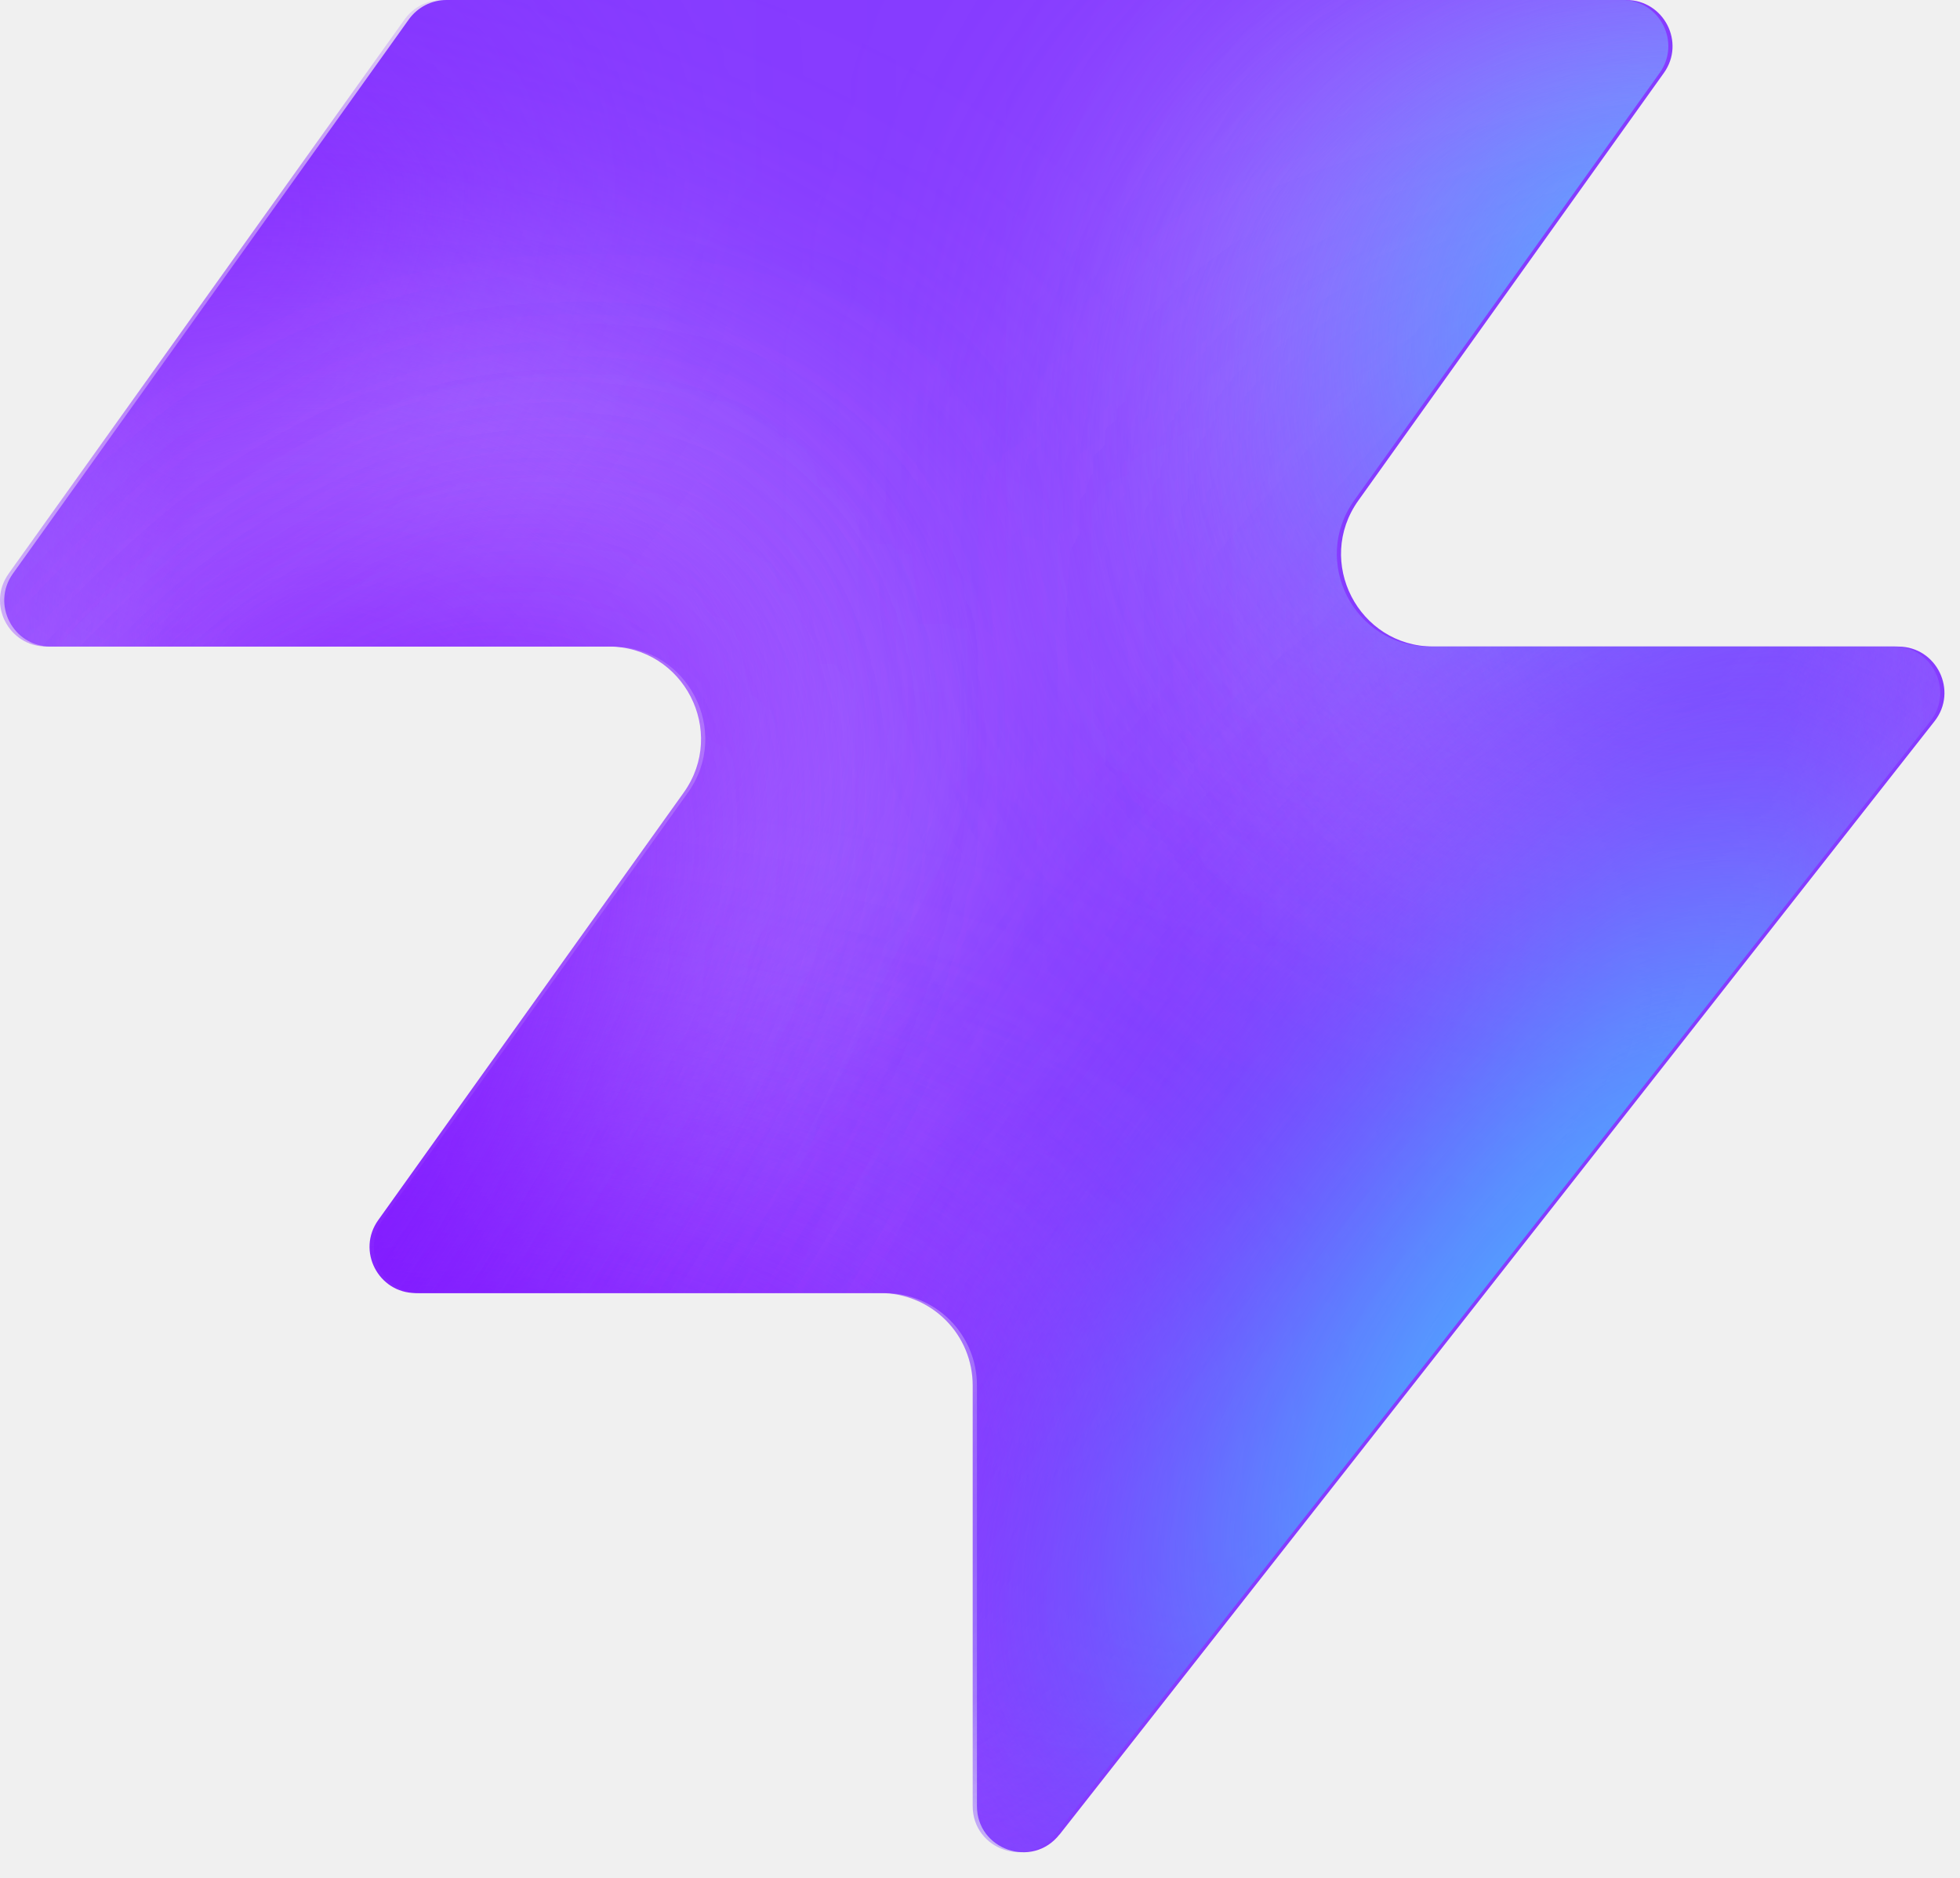
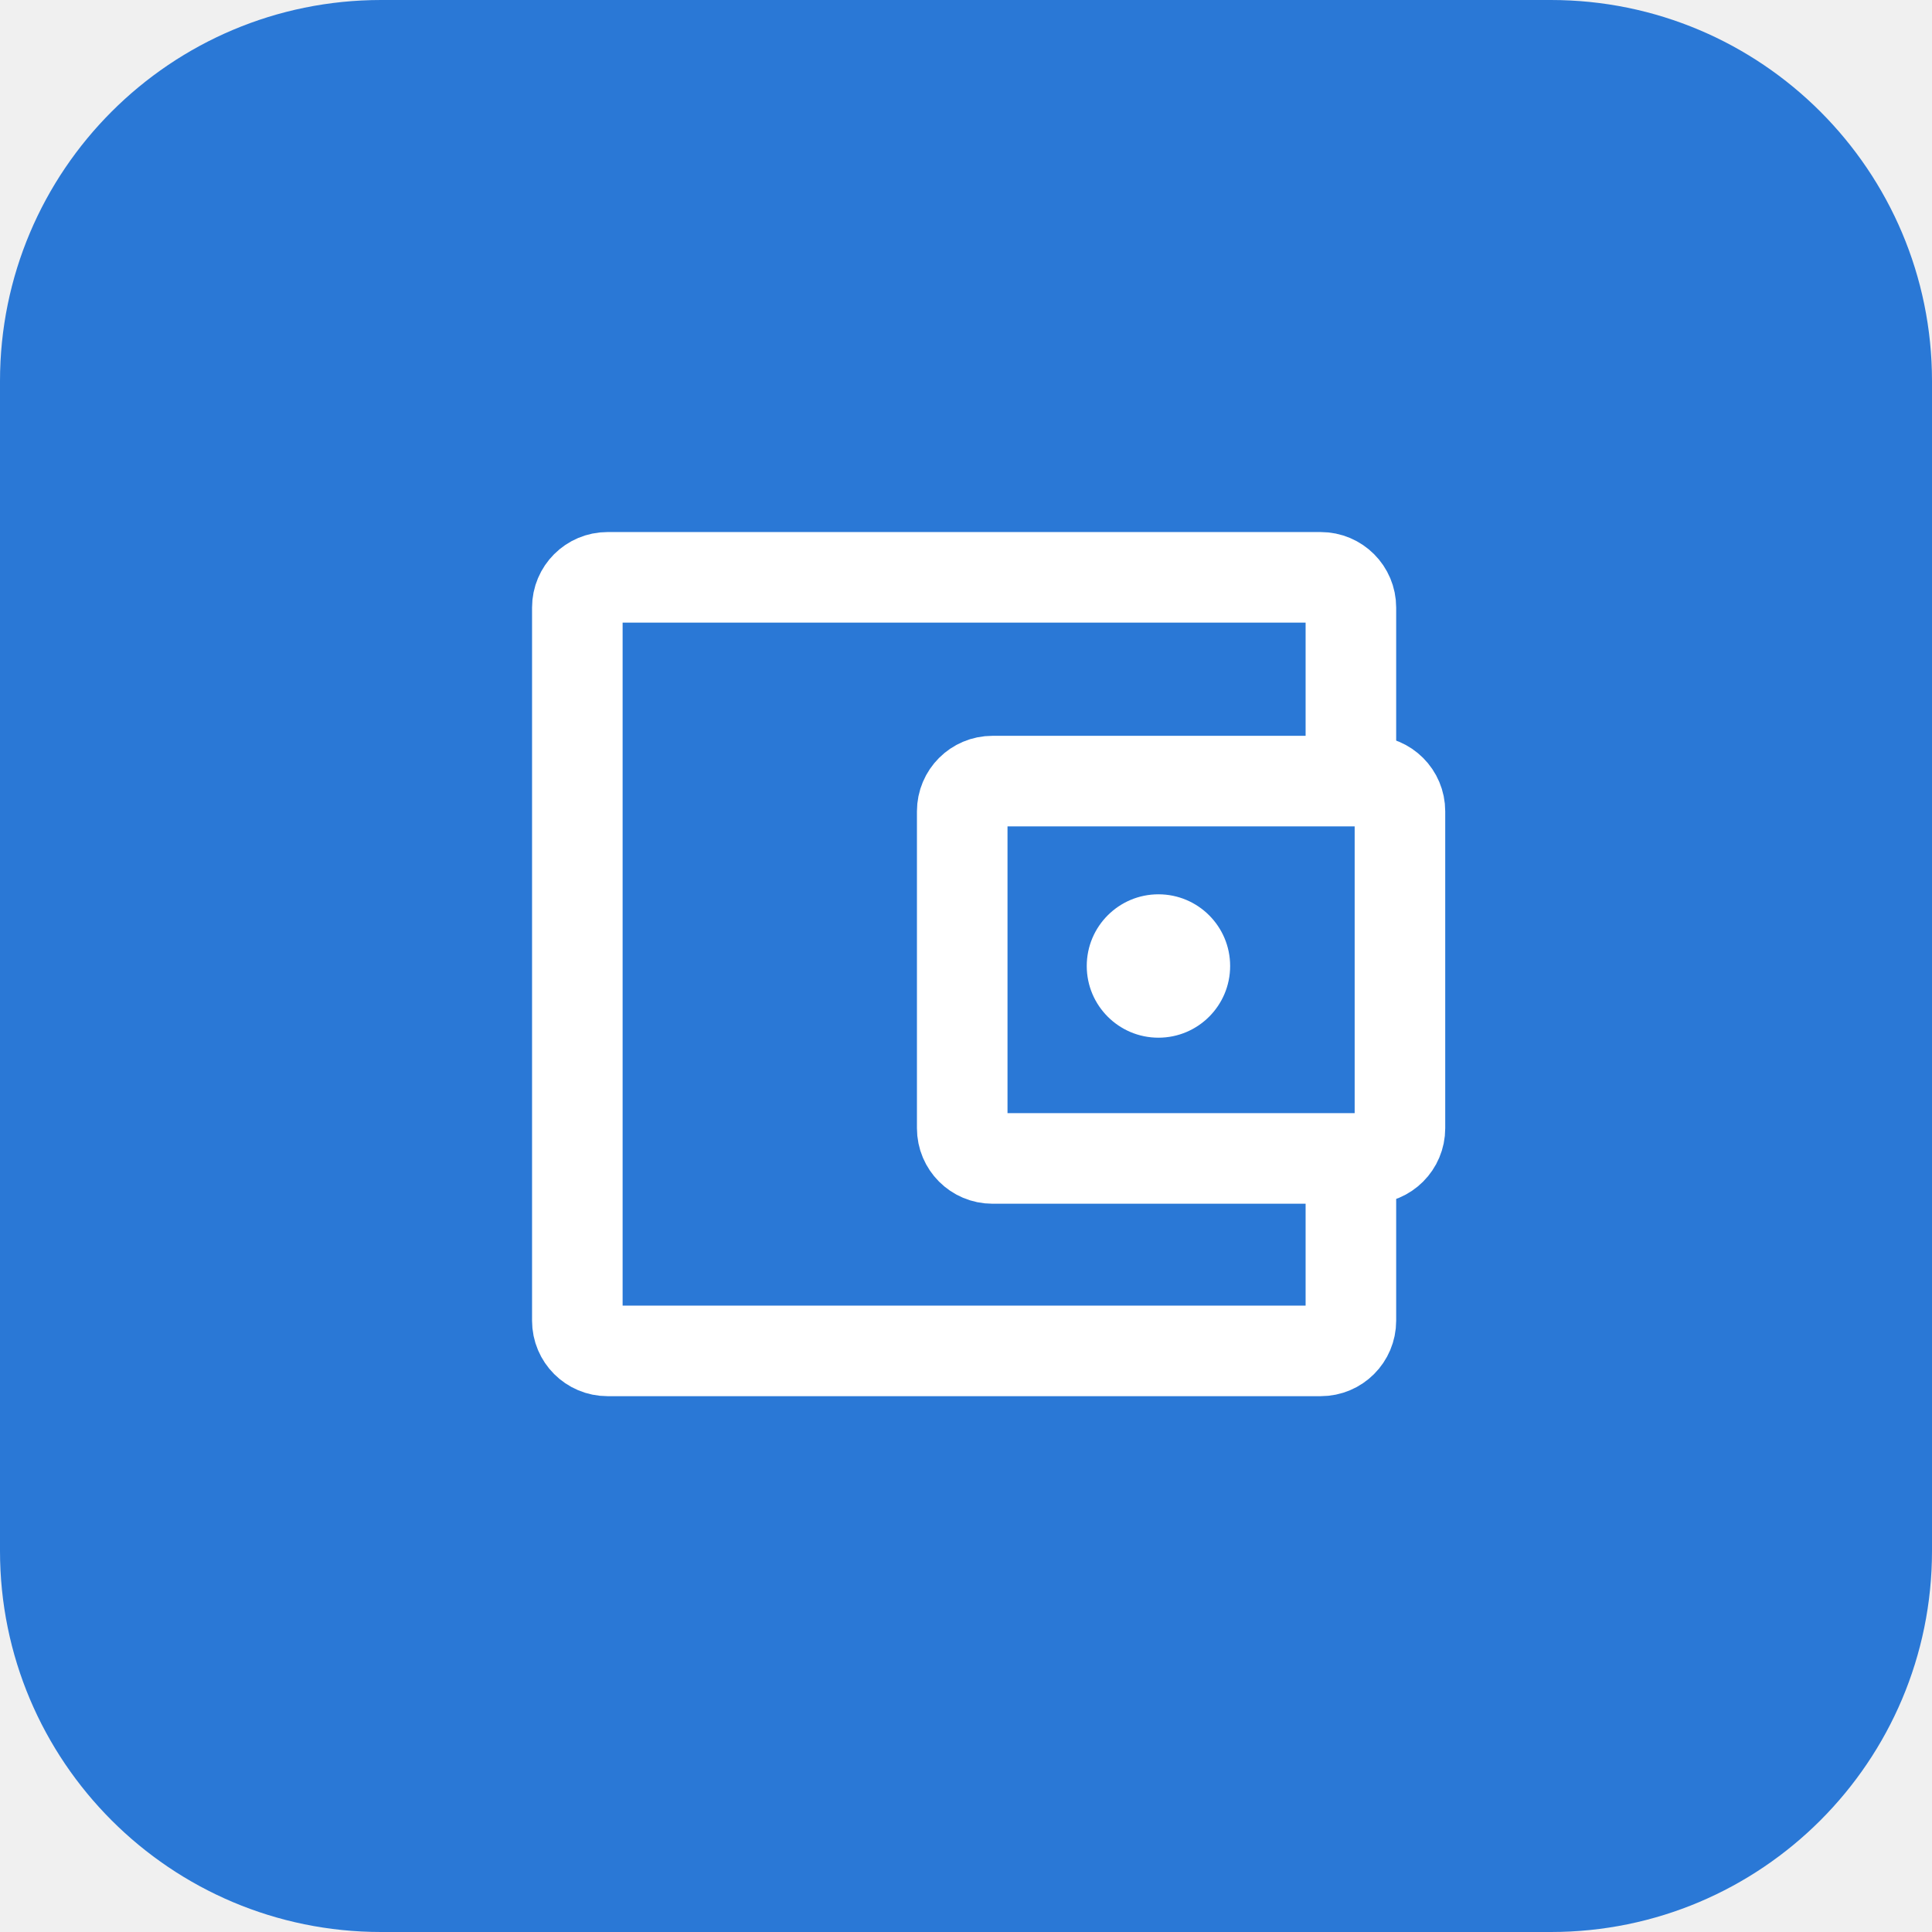
- <svg xmlns="http://www.w3.org/2000/svg" width="48" height="46" fill="none" viewBox="0 0 48 46">
-   <path fill="#863bff" d="M25.946 44.938c-.664.845-2.021.375-2.021-.698V33.937a2.26 2.26 0 0 0-2.262-2.262H10.287c-.92 0-1.456-1.04-.92-1.788l7.48-10.471c1.07-1.497 0-3.578-1.842-3.578H1.237c-.92 0-1.456-1.04-.92-1.788L10.013.474c.214-.297.556-.474.92-.474h28.894c.92 0 1.456 1.04.92 1.788l-7.48 10.471c-1.07 1.498 0 3.579 1.842 3.579h11.377c.943 0 1.473 1.088.89 1.83L25.947 44.94z" style="fill:#863bff;fill:color(display-p3 .525 .23 1);fill-opacity:1" />
-   <mask id="a" width="48" height="46" x="0" y="0" maskUnits="userSpaceOnUse" style="mask-type:alpha">
-     <path fill="#000" d="M25.842 44.938c-.664.844-2.021.375-2.021-.698V33.937a2.26 2.26 0 0 0-2.262-2.262H10.183c-.92 0-1.456-1.04-.92-1.788l7.48-10.471c1.07-1.498 0-3.579-1.842-3.579H1.133c-.92 0-1.456-1.04-.92-1.787L9.91.473c.214-.297.556-.474.92-.474h28.894c.92 0 1.456 1.04.92 1.788l-7.48 10.471c-1.07 1.498 0 3.578 1.842 3.578h11.377c.943 0 1.473 1.088.89 1.832L25.843 44.94z" style="fill:#000;fill-opacity:1" />
-   </mask>
-   <g mask="url(#a)">
-     <g filter="url(#b)">
-       <ellipse cx="5.508" cy="14.704" fill="#ede6ff" rx="5.508" ry="14.704" style="fill:#ede6ff;fill:color(display-p3 .927 .903 1);fill-opacity:1" transform="matrix(.00324 1 1 -.00324 -4.47 31.516)" />
-     </g>
-     <g filter="url(#c)">
-       <ellipse cx="10.399" cy="29.851" fill="#ede6ff" rx="10.399" ry="29.851" style="fill:#ede6ff;fill:color(display-p3 .927 .903 1);fill-opacity:1" transform="matrix(.00324 1 1 -.00324 -39.328 7.883)" />
-     </g>
-     <g filter="url(#d)">
-       <ellipse cx="5.508" cy="30.487" fill="#7e14ff" rx="5.508" ry="30.487" style="fill:#7e14ff;fill:color(display-p3 .492 .077 1);fill-opacity:1" transform="rotate(89.814 -25.913 -14.639)scale(1 -1)" />
-     </g>
-     <g filter="url(#e)">
-       <ellipse cx="5.508" cy="30.599" fill="#7e14ff" rx="5.508" ry="30.599" style="fill:#7e14ff;fill:color(display-p3 .492 .077 1);fill-opacity:1" transform="rotate(89.814 -32.644 -3.334)scale(1 -1)" />
-     </g>
-     <g filter="url(#f)">
-       <ellipse cx="5.508" cy="30.599" fill="#7e14ff" rx="5.508" ry="30.599" style="fill:#7e14ff;fill:color(display-p3 .492 .077 1);fill-opacity:1" transform="matrix(.00324 1 1 -.00324 -34.34 30.47)" />
-     </g>
-     <g filter="url(#g)">
-       <ellipse cx="14.072" cy="22.078" fill="#ede6ff" rx="14.072" ry="22.078" style="fill:#ede6ff;fill:color(display-p3 .927 .903 1);fill-opacity:1" transform="rotate(93.35 24.506 48.493)scale(-1 1)" />
-     </g>
-     <g filter="url(#h)">
-       <ellipse cx="3.47" cy="21.501" fill="#7e14ff" rx="3.47" ry="21.501" style="fill:#7e14ff;fill:color(display-p3 .492 .077 1);fill-opacity:1" transform="rotate(89.009 28.708 47.59)scale(-1 1)" />
-     </g>
-     <g filter="url(#i)">
-       <ellipse cx="3.47" cy="21.501" fill="#7e14ff" rx="3.47" ry="21.501" style="fill:#7e14ff;fill:color(display-p3 .492 .077 1);fill-opacity:1" transform="rotate(89.009 28.708 47.59)scale(-1 1)" />
-     </g>
-     <g filter="url(#j)">
-       <ellipse cx=".387" cy="8.972" fill="#7e14ff" rx="4.407" ry="29.108" style="fill:#7e14ff;fill:color(display-p3 .492 .077 1);fill-opacity:1" transform="rotate(39.51 .387 8.972)" />
-     </g>
-     <g filter="url(#k)">
-       <ellipse cx="47.523" cy="-6.092" fill="#7e14ff" rx="4.407" ry="29.108" style="fill:#7e14ff;fill:color(display-p3 .492 .077 1);fill-opacity:1" transform="rotate(37.892 47.523 -6.092)" />
-     </g>
-     <g filter="url(#l)">
-       <ellipse cx="41.412" cy="6.333" fill="#47bfff" rx="5.971" ry="9.665" style="fill:#47bfff;fill:color(display-p3 .28 .748 1);fill-opacity:1" transform="rotate(37.892 41.412 6.333)" />
-     </g>
-     <g filter="url(#m)">
-       <ellipse cx="-1.879" cy="38.332" fill="#7e14ff" rx="4.407" ry="29.108" style="fill:#7e14ff;fill:color(display-p3 .492 .077 1);fill-opacity:1" transform="rotate(37.892 -1.88 38.332)" />
-     </g>
-     <g filter="url(#n)">
-       <ellipse cx="-1.879" cy="38.332" fill="#7e14ff" rx="4.407" ry="29.108" style="fill:#7e14ff;fill:color(display-p3 .492 .077 1);fill-opacity:1" transform="rotate(37.892 -1.88 38.332)" />
-     </g>
-     <g filter="url(#o)">
-       <ellipse cx="35.651" cy="29.907" fill="#7e14ff" rx="4.407" ry="29.108" style="fill:#7e14ff;fill:color(display-p3 .492 .077 1);fill-opacity:1" transform="rotate(37.892 35.651 29.907)" />
-     </g>
-     <g filter="url(#p)">
-       <ellipse cx="38.418" cy="32.4" fill="#47bfff" rx="5.971" ry="15.297" style="fill:#47bfff;fill:color(display-p3 .28 .748 1);fill-opacity:1" transform="rotate(37.892 38.418 32.4)" />
-     </g>
-   </g>
-   <defs>
-     <filter id="b" width="60.045" height="41.654" x="-19.77" y="16.149" color-interpolation-filters="sRGB" filterUnits="userSpaceOnUse">
-       <feFlood flood-opacity="0" result="BackgroundImageFix" />
-       <feBlend in="SourceGraphic" in2="BackgroundImageFix" result="shape" />
-       <feGaussianBlur result="effect1_foregroundBlur_2002_17158" stdDeviation="7.659" />
-     </filter>
-     <filter id="c" width="90.34" height="51.437" x="-54.613" y="-7.533" color-interpolation-filters="sRGB" filterUnits="userSpaceOnUse">
-       <feFlood flood-opacity="0" result="BackgroundImageFix" />
-       <feBlend in="SourceGraphic" in2="BackgroundImageFix" result="shape" />
-       <feGaussianBlur result="effect1_foregroundBlur_2002_17158" stdDeviation="7.659" />
-     </filter>
-     <filter id="d" width="79.355" height="29.4" x="-49.64" y="2.03" color-interpolation-filters="sRGB" filterUnits="userSpaceOnUse">
-       <feFlood flood-opacity="0" result="BackgroundImageFix" />
-       <feBlend in="SourceGraphic" in2="BackgroundImageFix" result="shape" />
-       <feGaussianBlur result="effect1_foregroundBlur_2002_17158" stdDeviation="4.596" />
-     </filter>
-     <filter id="e" width="79.579" height="29.4" x="-45.045" y="20.029" color-interpolation-filters="sRGB" filterUnits="userSpaceOnUse">
-       <feFlood flood-opacity="0" result="BackgroundImageFix" />
-       <feBlend in="SourceGraphic" in2="BackgroundImageFix" result="shape" />
-       <feGaussianBlur result="effect1_foregroundBlur_2002_17158" stdDeviation="4.596" />
-     </filter>
-     <filter id="f" width="79.579" height="29.4" x="-43.513" y="21.178" color-interpolation-filters="sRGB" filterUnits="userSpaceOnUse">
-       <feFlood flood-opacity="0" result="BackgroundImageFix" />
-       <feBlend in="SourceGraphic" in2="BackgroundImageFix" result="shape" />
-       <feGaussianBlur result="effect1_foregroundBlur_2002_17158" stdDeviation="4.596" />
-     </filter>
-     <filter id="g" width="74.749" height="58.852" x="15.756" y="-17.901" color-interpolation-filters="sRGB" filterUnits="userSpaceOnUse">
-       <feFlood flood-opacity="0" result="BackgroundImageFix" />
-       <feBlend in="SourceGraphic" in2="BackgroundImageFix" result="shape" />
-       <feGaussianBlur result="effect1_foregroundBlur_2002_17158" stdDeviation="7.659" />
-     </filter>
-     <filter id="h" width="61.377" height="25.362" x="23.548" y="2.284" color-interpolation-filters="sRGB" filterUnits="userSpaceOnUse">
-       <feFlood flood-opacity="0" result="BackgroundImageFix" />
-       <feBlend in="SourceGraphic" in2="BackgroundImageFix" result="shape" />
-       <feGaussianBlur result="effect1_foregroundBlur_2002_17158" stdDeviation="4.596" />
-     </filter>
-     <filter id="i" width="61.377" height="25.362" x="23.548" y="2.284" color-interpolation-filters="sRGB" filterUnits="userSpaceOnUse">
-       <feFlood flood-opacity="0" result="BackgroundImageFix" />
-       <feBlend in="SourceGraphic" in2="BackgroundImageFix" result="shape" />
-       <feGaussianBlur result="effect1_foregroundBlur_2002_17158" stdDeviation="4.596" />
-     </filter>
-     <filter id="j" width="56.045" height="63.649" x="-27.636" y="-22.853" color-interpolation-filters="sRGB" filterUnits="userSpaceOnUse">
-       <feFlood flood-opacity="0" result="BackgroundImageFix" />
-       <feBlend in="SourceGraphic" in2="BackgroundImageFix" result="shape" />
-       <feGaussianBlur result="effect1_foregroundBlur_2002_17158" stdDeviation="4.596" />
-     </filter>
-     <filter id="k" width="54.814" height="64.646" x="20.116" y="-38.415" color-interpolation-filters="sRGB" filterUnits="userSpaceOnUse">
-       <feFlood flood-opacity="0" result="BackgroundImageFix" />
-       <feBlend in="SourceGraphic" in2="BackgroundImageFix" result="shape" />
-       <feGaussianBlur result="effect1_foregroundBlur_2002_17158" stdDeviation="4.596" />
-     </filter>
-     <filter id="l" width="33.541" height="35.313" x="24.641" y="-11.323" color-interpolation-filters="sRGB" filterUnits="userSpaceOnUse">
-       <feFlood flood-opacity="0" result="BackgroundImageFix" />
-       <feBlend in="SourceGraphic" in2="BackgroundImageFix" result="shape" />
-       <feGaussianBlur result="effect1_foregroundBlur_2002_17158" stdDeviation="4.596" />
-     </filter>
-     <filter id="m" width="54.814" height="64.646" x="-29.286" y="6.009" color-interpolation-filters="sRGB" filterUnits="userSpaceOnUse">
-       <feFlood flood-opacity="0" result="BackgroundImageFix" />
-       <feBlend in="SourceGraphic" in2="BackgroundImageFix" result="shape" />
-       <feGaussianBlur result="effect1_foregroundBlur_2002_17158" stdDeviation="4.596" />
-     </filter>
-     <filter id="n" width="54.814" height="64.646" x="-29.286" y="6.009" color-interpolation-filters="sRGB" filterUnits="userSpaceOnUse">
-       <feFlood flood-opacity="0" result="BackgroundImageFix" />
-       <feBlend in="SourceGraphic" in2="BackgroundImageFix" result="shape" />
-       <feGaussianBlur result="effect1_foregroundBlur_2002_17158" stdDeviation="4.596" />
-     </filter>
-     <filter id="o" width="54.814" height="64.646" x="8.244" y="-2.416" color-interpolation-filters="sRGB" filterUnits="userSpaceOnUse">
-       <feFlood flood-opacity="0" result="BackgroundImageFix" />
-       <feBlend in="SourceGraphic" in2="BackgroundImageFix" result="shape" />
-       <feGaussianBlur result="effect1_foregroundBlur_2002_17158" stdDeviation="4.596" />
-     </filter>
-     <filter id="p" width="39.409" height="43.623" x="18.713" y="10.588" color-interpolation-filters="sRGB" filterUnits="userSpaceOnUse">
-       <feFlood flood-opacity="0" result="BackgroundImageFix" />
-       <feBlend in="SourceGraphic" in2="BackgroundImageFix" result="shape" />
-       <feGaussianBlur result="effect1_foregroundBlur_2002_17158" stdDeviation="4.596" />
-     </filter>
-   </defs>
+ <svg xmlns="http://www.w3.org/2000/svg" viewBox="0 0 512 512">
+   <rect width="512" height="512" rx="101" fill="#2A78D6" />
+   <rect x="153" y="153" width="205" height="205" rx="8" fill="none" stroke="#fff" stroke-width="24" />
+   <rect x="255" y="207" width="116" height="100" rx="8" fill="#2A78D6" stroke="#fff" stroke-width="24" />
+   <circle cx="307" cy="256" r="19" fill="#fff" />
</svg>
